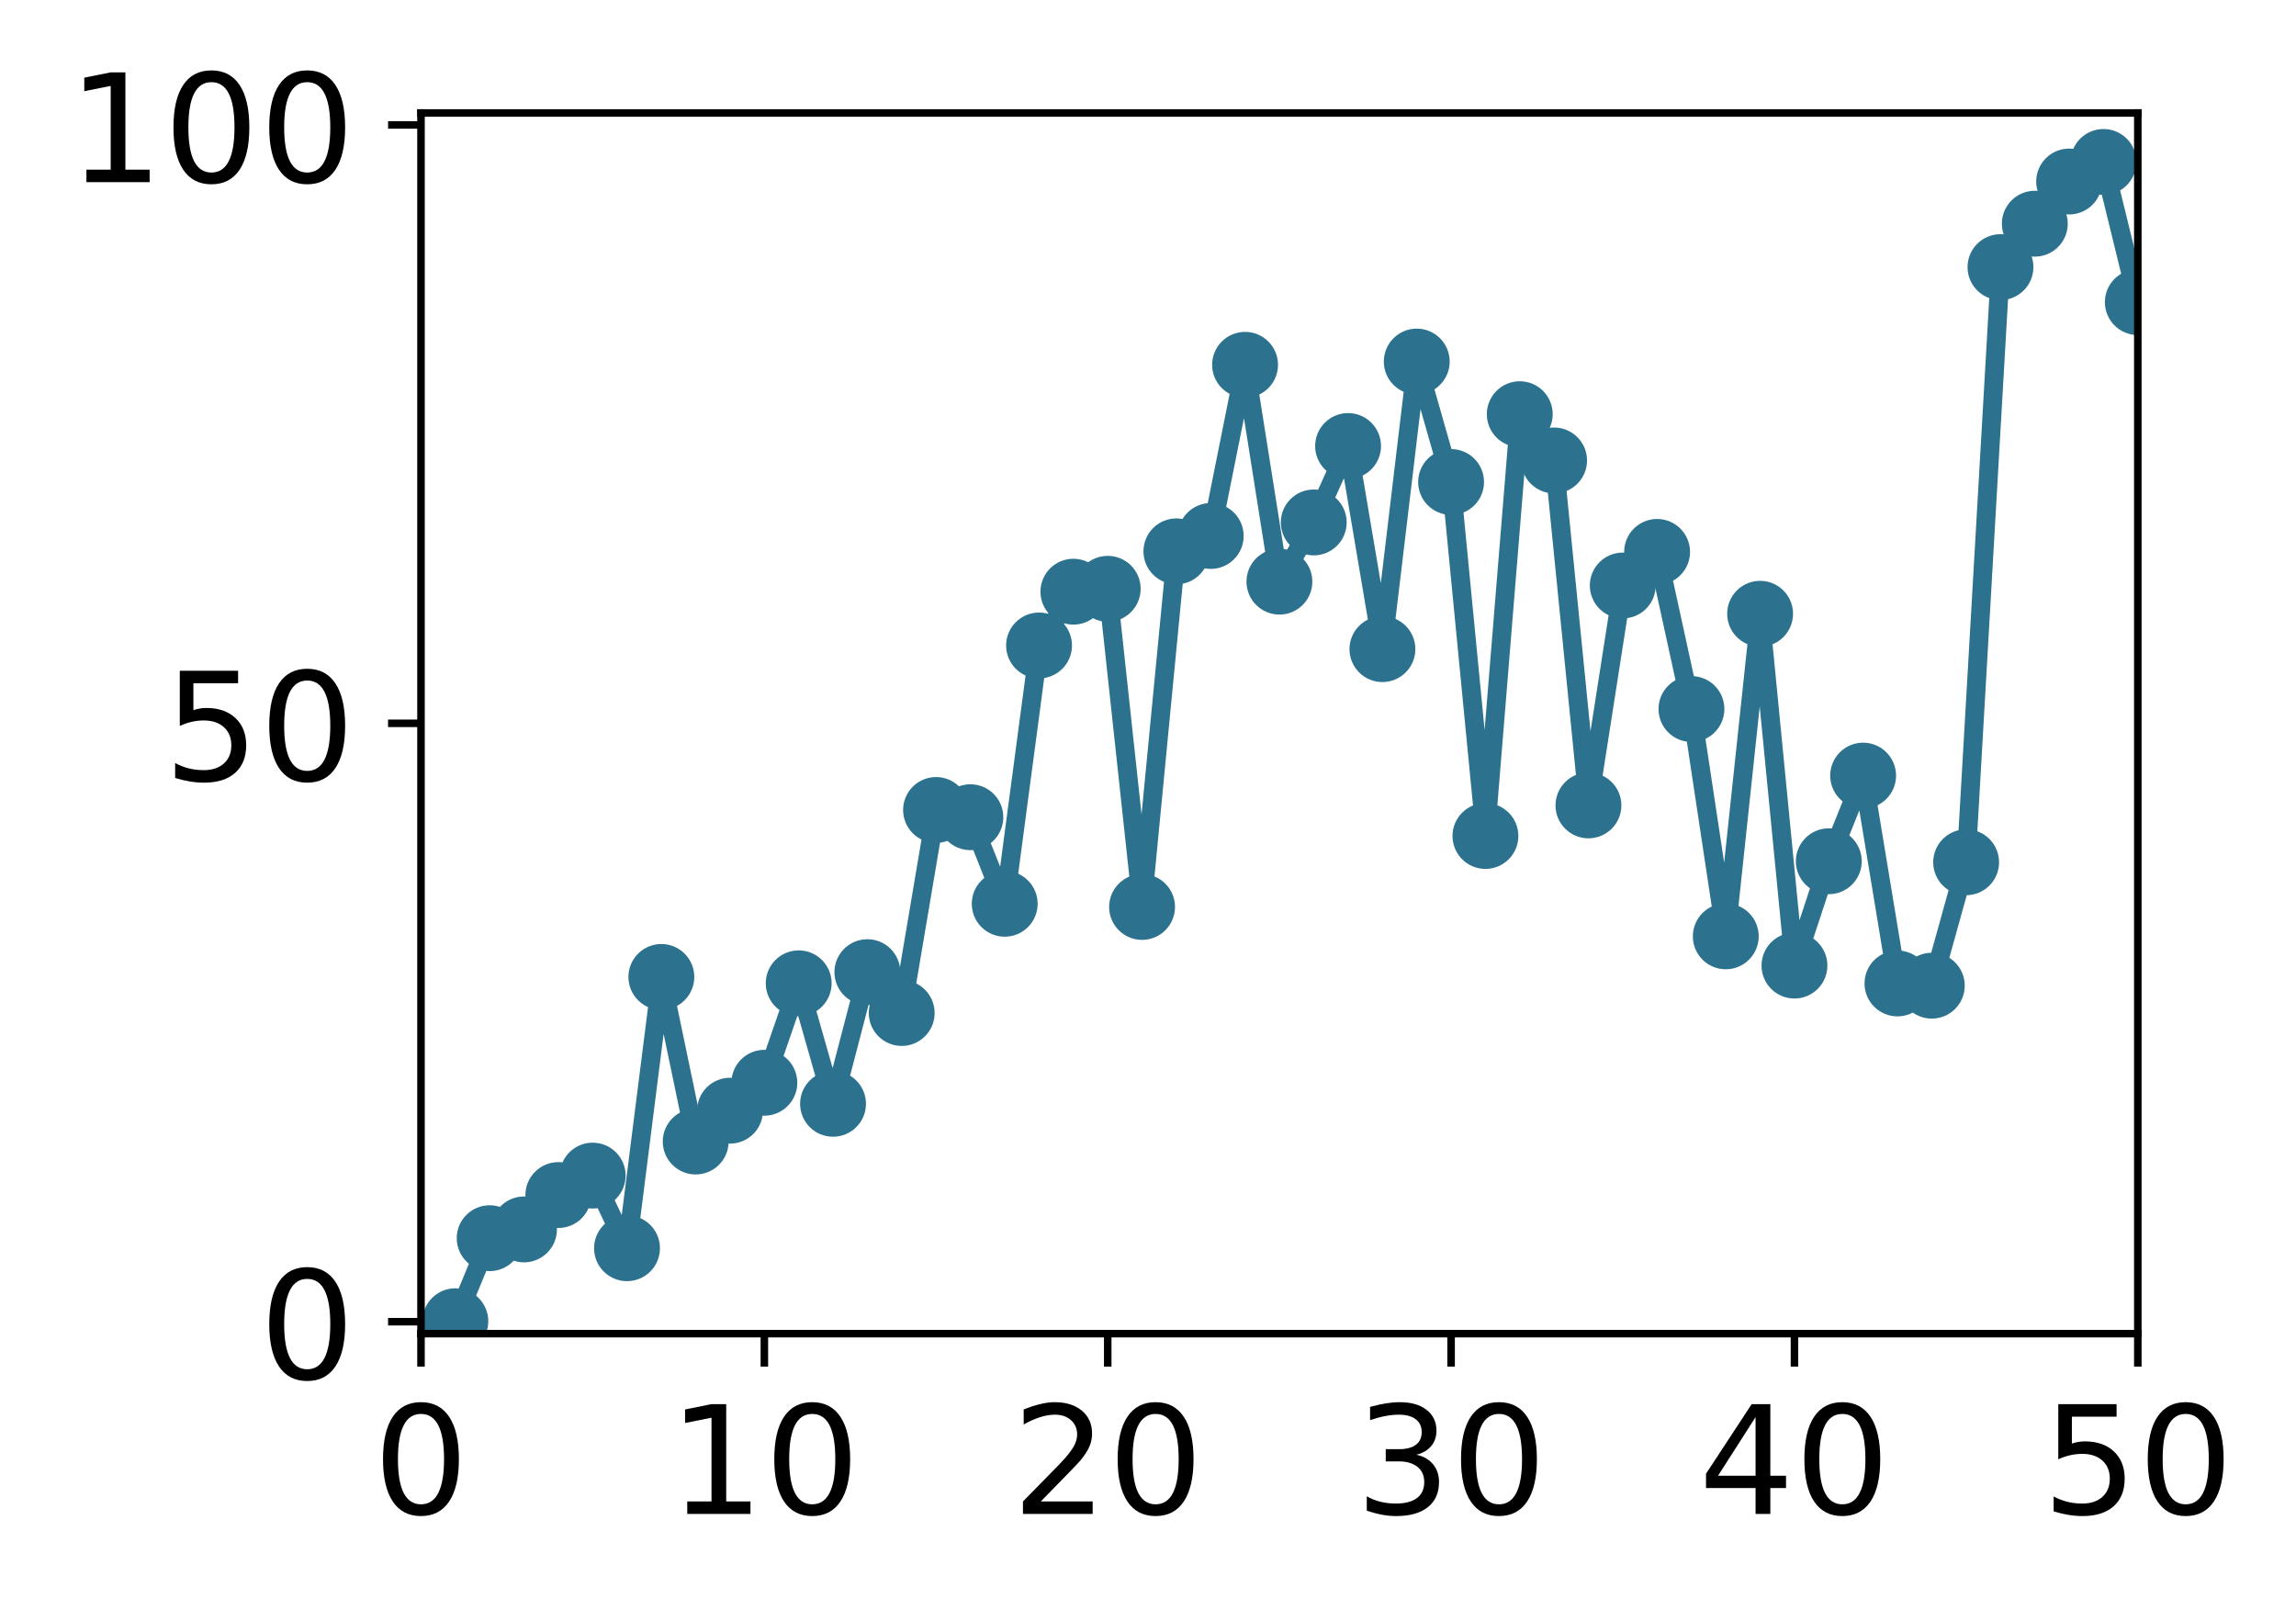
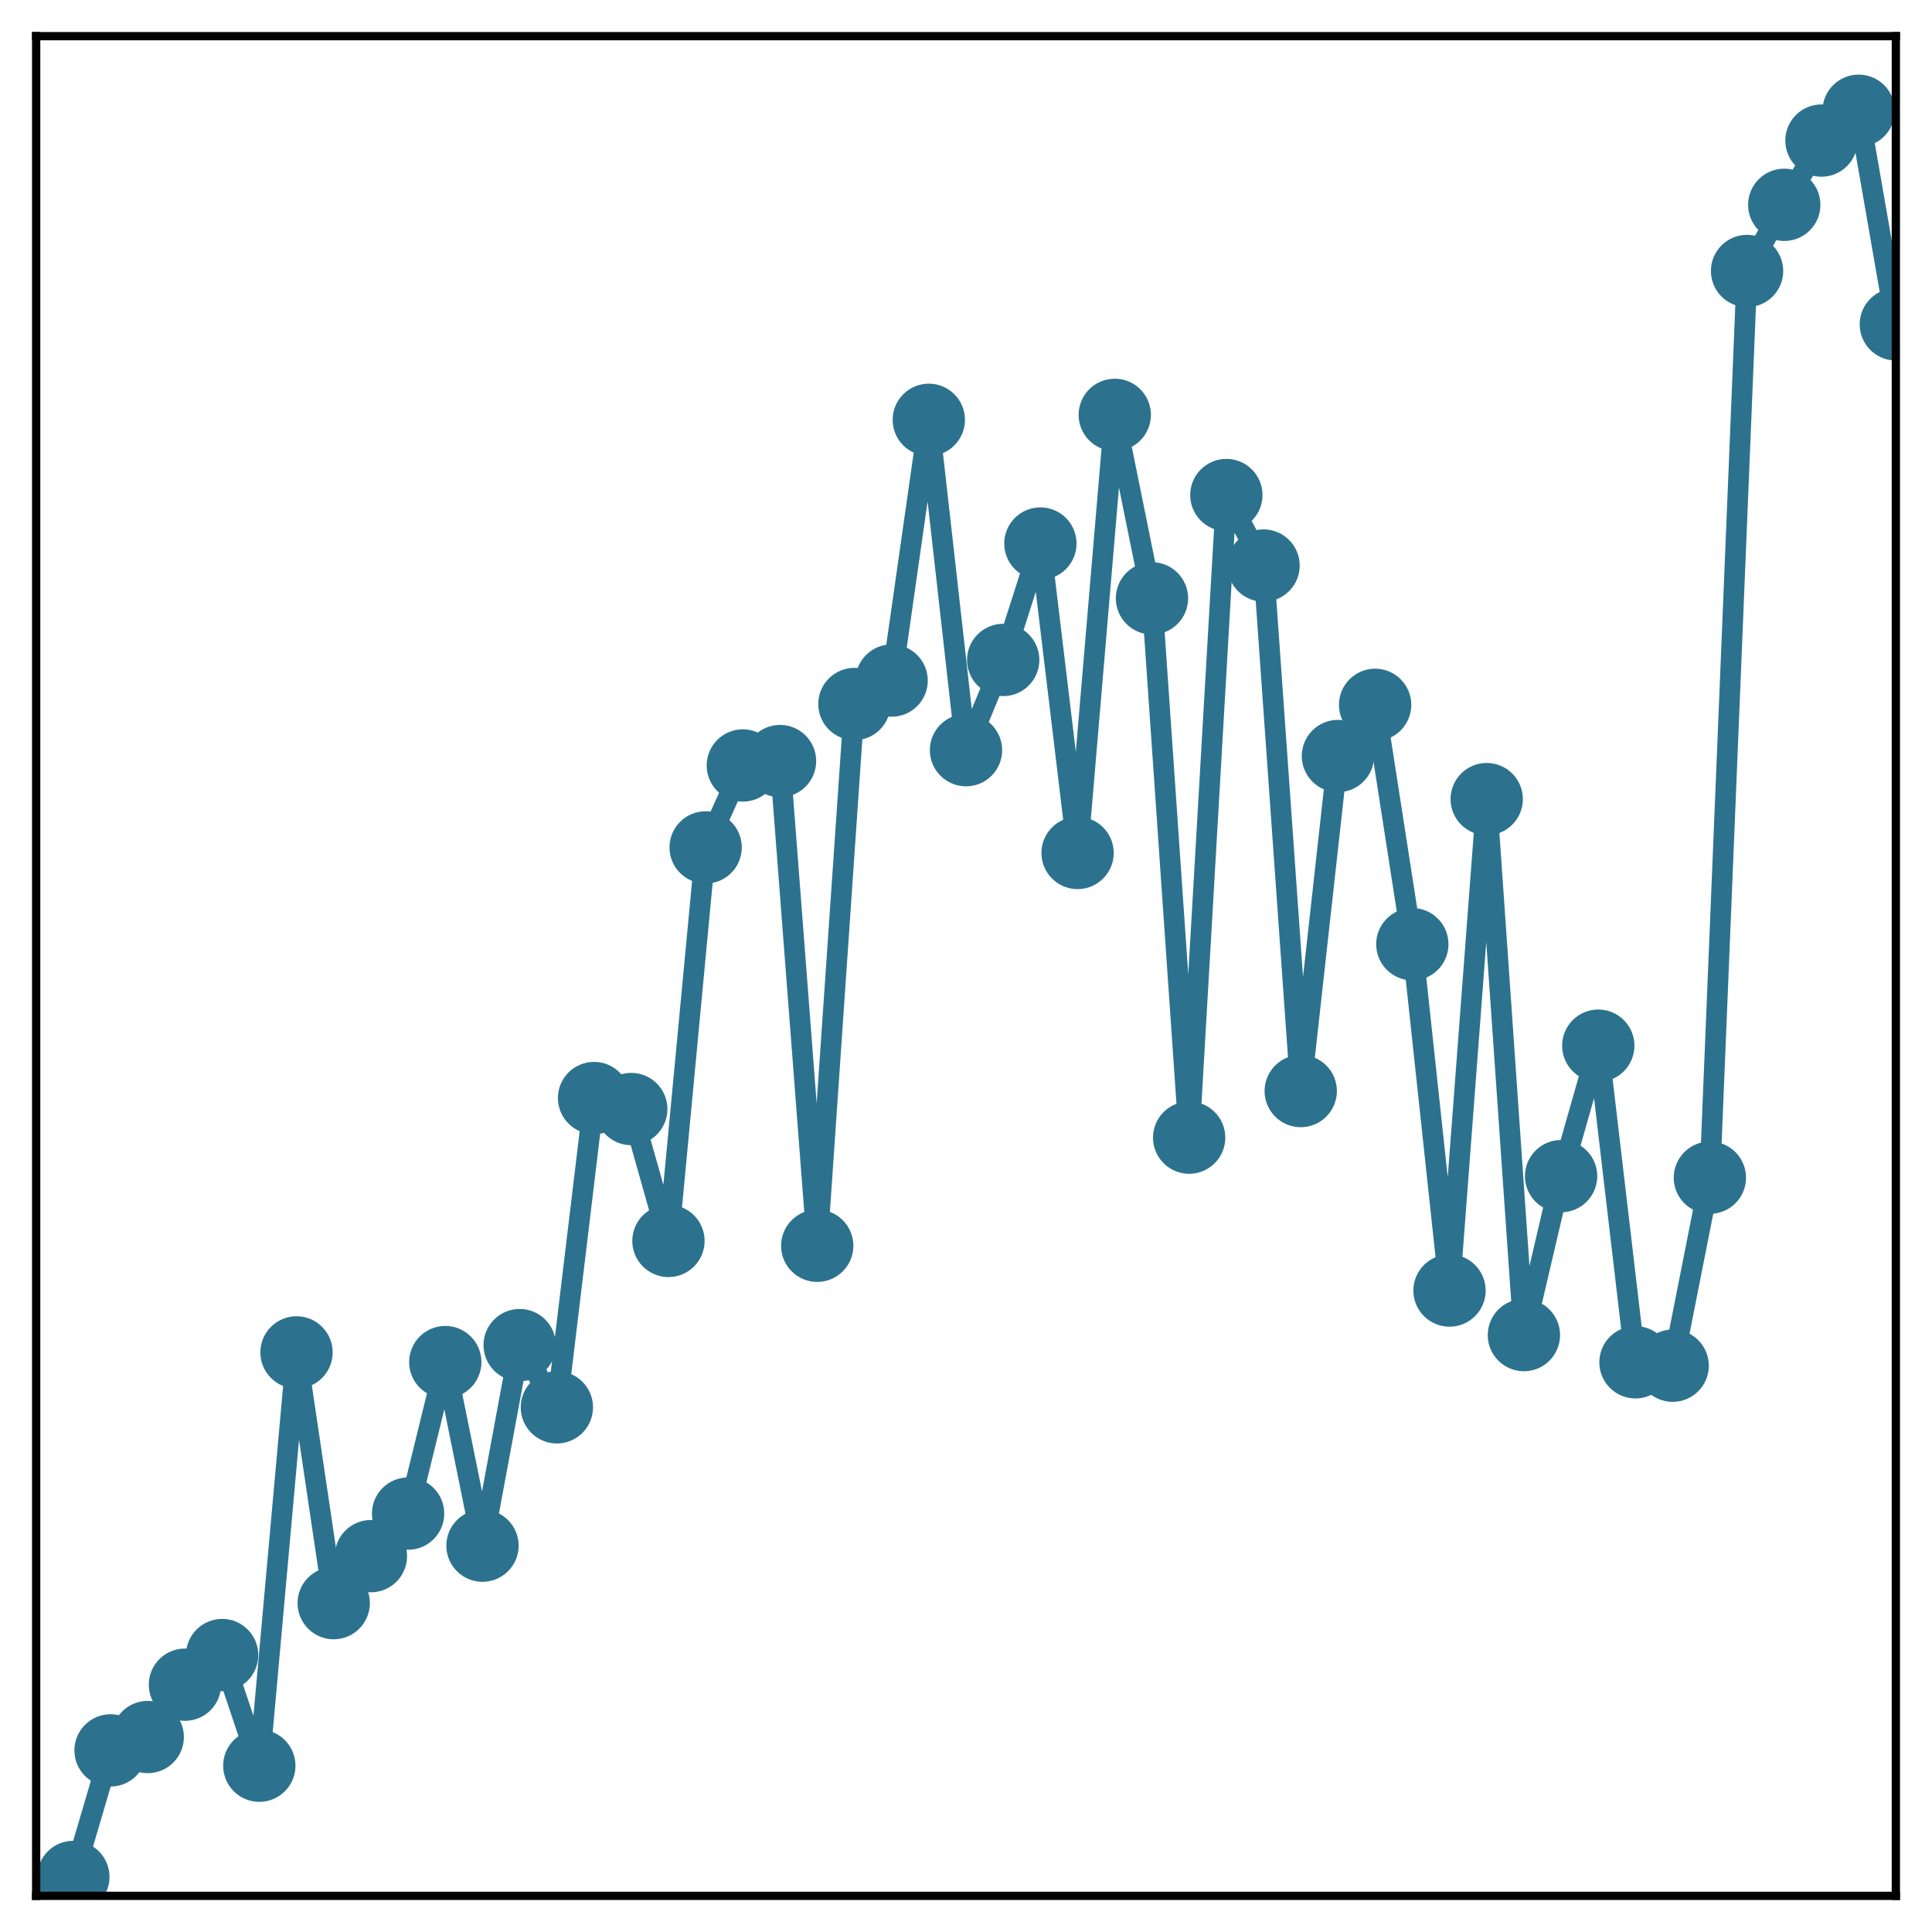
- <svg xmlns="http://www.w3.org/2000/svg" xmlns:xlink="http://www.w3.org/1999/xlink" height="171pt" version="1.1" viewBox="0 0 244 171" width="244pt">
+ <svg xmlns="http://www.w3.org/2000/svg" xmlns:xlink="http://www.w3.org/1999/xlink" height="187pt" version="1.1" viewBox="0 0 187 187" width="187pt">
  <defs>
    <style type="text/css">
*{stroke-linecap:butt;stroke-linejoin:round;}
  </style>
  </defs>
  <g id="figure_1">
    <g id="patch_1">
-       <path d="M 0 171.411  L 244.57 171.411  L 244.57 0  L 0 0  z " style="fill:#ffffff;" />
+       <path d="M 0 187  L 187 187  L 187 -0  L 0 -0  z " style="fill:#ffffff;" />
    </g>
    <g id="axes_1">
      <g id="patch_2">
-         <path d="M 44.74 141.726  L 227.19 141.726  L 227.19 12.007  L 44.74 12.007  z " style="fill:#ffffff;" />
+         <path d="M 3.5 183.5  L 183.5 183.5  L 183.5 3.5  L 3.5 3.5  z " style="fill:#ffffff;" />
      </g>
-       <g id="matplotlib.axis_1">
-         <g id="xtick_1">
-           <g id="line2d_1">
-             <defs>
-               <path d="M 0 0  L 0 3.5  " id="m16d97cc583" style="stroke:#000000;stroke-width:0.8;" />
-             </defs>
-             <g>
-               <use style="stroke:#000000;stroke-width:0.8;" x="44.74" xlink:href="#m16d97cc583" y="141.726" />
-             </g>
-           </g>
-           <g id="text_1">
-             <defs>
-               <path d="M 31.781 66.406  Q 24.172 66.406 20.328 58.906  Q 16.5 51.422 16.5 36.375  Q 16.5 21.391 20.328 13.891  Q 24.172 6.391 31.781 6.391  Q 39.453 6.391 43.281 13.891  Q 47.125 21.391 47.125 36.375  Q 47.125 51.422 43.281 58.906  Q 39.453 66.406 31.781 66.406  z M 31.781 74.219  Q 44.047 74.219 50.516 64.516  Q 56.984 54.828 56.984 36.375  Q 56.984 17.969 50.516 8.266  Q 44.047 -1.422 31.781 -1.422  Q 19.531 -1.422 13.062 8.266  Q 6.594 17.969 6.594 36.375  Q 6.594 54.828 13.062 64.516  Q 19.531 74.219 31.781 74.219  z " id="DejaVuSans-30" />
-             </defs>
-             <g transform="translate(39.65 160.8833)scale(0.16 -0.16)">
-               <use xlink:href="#DejaVuSans-30" />
-             </g>
-           </g>
-         </g>
-         <g id="xtick_2">
-           <g id="line2d_2">
-             <g>
-               <use style="stroke:#000000;stroke-width:0.8;" x="81.23" xlink:href="#m16d97cc583" y="141.726" />
-             </g>
-           </g>
-           <g id="text_2">
-             <defs>
-               <path d="M 12.406 8.297  L 28.516 8.297  L 28.516 63.922  L 10.984 60.406  L 10.984 69.391  L 28.422 72.906  L 38.281 72.906  L 38.281 8.297  L 54.391 8.297  L 54.391 0  L 12.406 0  z " id="DejaVuSans-31" />
-             </defs>
-             <g transform="translate(71.05 160.8833)scale(0.16 -0.16)">
-               <use xlink:href="#DejaVuSans-31" />
-               <use x="63.623" xlink:href="#DejaVuSans-30" />
-             </g>
-           </g>
-         </g>
-         <g id="xtick_3">
-           <g id="line2d_3">
-             <g>
-               <use style="stroke:#000000;stroke-width:0.8;" x="117.72" xlink:href="#m16d97cc583" y="141.726" />
-             </g>
-           </g>
-           <g id="text_3">
-             <defs>
-               <path d="M 19.188 8.297  L 53.609 8.297  L 53.609 0  L 7.328 0  L 7.328 8.297  Q 12.938 14.109 22.625 23.891  Q 32.328 33.688 34.812 36.531  Q 39.547 41.844 41.422 45.531  Q 43.312 49.219 43.312 52.781  Q 43.312 58.594 39.234 62.25  Q 35.156 65.922 28.609 65.922  Q 23.969 65.922 18.812 64.312  Q 13.672 62.703 7.812 59.422  L 7.812 69.391  Q 13.766 71.781 18.938 73  Q 24.125 74.219 28.422 74.219  Q 39.75 74.219 46.484 68.547  Q 53.219 62.891 53.219 53.422  Q 53.219 48.922 51.531 44.891  Q 49.859 40.875 45.406 35.406  Q 44.188 33.984 37.641 27.219  Q 31.109 20.453 19.188 8.297  z " id="DejaVuSans-32" />
-             </defs>
-             <g transform="translate(107.54 160.8833)scale(0.16 -0.16)">
-               <use xlink:href="#DejaVuSans-32" />
-               <use x="63.623" xlink:href="#DejaVuSans-30" />
-             </g>
-           </g>
-         </g>
-         <g id="xtick_4">
-           <g id="line2d_4">
-             <g>
-               <use style="stroke:#000000;stroke-width:0.8;" x="154.21" xlink:href="#m16d97cc583" y="141.726" />
-             </g>
-           </g>
-           <g id="text_4">
-             <defs>
-               <path d="M 40.578 39.312  Q 47.656 37.797 51.625 33  Q 55.609 28.219 55.609 21.188  Q 55.609 10.406 48.188 4.484  Q 40.766 -1.422 27.094 -1.422  Q 22.516 -1.422 17.656 -0.516  Q 12.797 0.391 7.625 2.203  L 7.625 11.719  Q 11.719 9.328 16.594 8.109  Q 21.484 6.891 26.812 6.891  Q 36.078 6.891 40.938 10.547  Q 45.797 14.203 45.797 21.188  Q 45.797 27.641 41.281 31.266  Q 36.766 34.906 28.719 34.906  L 20.219 34.906  L 20.219 43.016  L 29.109 43.016  Q 36.375 43.016 40.234 45.922  Q 44.094 48.828 44.094 54.297  Q 44.094 59.906 40.109 62.906  Q 36.141 65.922 28.719 65.922  Q 24.656 65.922 20.016 65.031  Q 15.375 64.156 9.812 62.312  L 9.812 71.094  Q 15.438 72.656 20.344 73.438  Q 25.25 74.219 29.594 74.219  Q 40.828 74.219 47.359 69.109  Q 53.906 64.016 53.906 55.328  Q 53.906 49.266 50.438 45.094  Q 46.969 40.922 40.578 39.312  z " id="DejaVuSans-33" />
-             </defs>
-             <g transform="translate(144.03 160.8833)scale(0.16 -0.16)">
-               <use xlink:href="#DejaVuSans-33" />
-               <use x="63.623" xlink:href="#DejaVuSans-30" />
-             </g>
-           </g>
-         </g>
-         <g id="xtick_5">
-           <g id="line2d_5">
-             <g>
-               <use style="stroke:#000000;stroke-width:0.8;" x="190.7" xlink:href="#m16d97cc583" y="141.726" />
-             </g>
-           </g>
-           <g id="text_5">
-             <defs>
-               <path d="M 37.797 64.312  L 12.891 25.391  L 37.797 25.391  z M 35.203 72.906  L 47.609 72.906  L 47.609 25.391  L 58.016 25.391  L 58.016 17.188  L 47.609 17.188  L 47.609 0  L 37.797 0  L 37.797 17.188  L 4.891 17.188  L 4.891 26.703  z " id="DejaVuSans-34" />
-             </defs>
-             <g transform="translate(180.52 160.8833)scale(0.16 -0.16)">
-               <use xlink:href="#DejaVuSans-34" />
-               <use x="63.623" xlink:href="#DejaVuSans-30" />
-             </g>
-           </g>
-         </g>
-         <g id="xtick_6">
-           <g id="line2d_6">
-             <g>
-               <use style="stroke:#000000;stroke-width:0.8;" x="227.19" xlink:href="#m16d97cc583" y="141.726" />
-             </g>
-           </g>
-           <g id="text_6">
-             <defs>
-               <path d="M 10.797 72.906  L 49.516 72.906  L 49.516 64.594  L 19.828 64.594  L 19.828 46.734  Q 21.969 47.469 24.109 47.828  Q 26.266 48.188 28.422 48.188  Q 40.625 48.188 47.75 41.5  Q 54.891 34.812 54.891 23.391  Q 54.891 11.625 47.562 5.094  Q 40.234 -1.422 26.906 -1.422  Q 22.312 -1.422 17.547 -0.641  Q 12.797 0.141 7.719 1.703  L 7.719 11.625  Q 12.109 9.234 16.797 8.062  Q 21.484 6.891 26.703 6.891  Q 35.156 6.891 40.078 11.328  Q 45.016 15.766 45.016 23.391  Q 45.016 31 40.078 35.438  Q 35.156 39.891 26.703 39.891  Q 22.75 39.891 18.812 39.016  Q 14.891 38.141 10.797 36.281  z " id="DejaVuSans-35" />
-             </defs>
-             <g transform="translate(217.01 160.8833)scale(0.16 -0.16)">
-               <use xlink:href="#DejaVuSans-35" />
-               <use x="63.623" xlink:href="#DejaVuSans-30" />
-             </g>
-           </g>
-         </g>
-       </g>
-       <g id="matplotlib.axis_2">
-         <g id="ytick_1">
-           <g id="line2d_7">
-             <defs>
-               <path d="M 0 0  L -3.5 0  " id="mcf51d3cc68" style="stroke:#000000;stroke-width:0.8;" />
-             </defs>
-             <g>
-               <use style="stroke:#000000;stroke-width:0.8;" x="44.74" xlink:href="#mcf51d3cc68" y="140.454" />
-             </g>
-           </g>
-           <g id="text_7">
-             <g transform="translate(27.56 146.5328)scale(0.16 -0.16)">
-               <use xlink:href="#DejaVuSans-30" />
-             </g>
-           </g>
-         </g>
-         <g id="ytick_2">
-           <g id="line2d_8">
-             <g>
-               <use style="stroke:#000000;stroke-width:0.8;" x="44.74" xlink:href="#mcf51d3cc68" y="76.866" />
-             </g>
-           </g>
-           <g id="text_8">
-             <g transform="translate(17.38 82.94516)scale(0.16 -0.16)">
-               <use xlink:href="#DejaVuSans-35" />
-               <use x="63.623" xlink:href="#DejaVuSans-30" />
-             </g>
-           </g>
-         </g>
-         <g id="ytick_3">
-           <g id="line2d_9">
-             <g>
-               <use style="stroke:#000000;stroke-width:0.8;" x="44.74" xlink:href="#mcf51d3cc68" y="13.279" />
-             </g>
-           </g>
-           <g id="text_9">
-             <g transform="translate(7.2 19.3575)scale(0.16 -0.16)">
-               <use xlink:href="#DejaVuSans-31" />
-               <use x="63.623" xlink:href="#DejaVuSans-30" />
-               <use x="127.246" xlink:href="#DejaVuSans-30" />
-             </g>
-           </g>
-         </g>
-       </g>
-       <g id="line2d_10">
-         <path clip-path="url(#p36d9d98ea9)" d="M 48.389 140.407  L 52.038 131.581  L 55.687 130.648  L 59.336 126.997  L 62.985 124.93  L 66.634 132.648  L 70.283 103.819  L 73.932 121.309  L 77.581 118.031  L 81.23 115.063  L 84.879 104.495  L 88.528 117.3  L 92.177 103.31  L 95.826 107.651  L 99.475 86.076  L 103.124 86.844  L 106.773 96.043  L 110.422 68.595  L 114.071 62.878  L 117.72 62.571  L 121.369 96.381  L 125.018 58.592  L 128.667 56.957  L 132.316 38.768  L 135.965 61.811  L 139.614 55.519  L 143.263 47.398  L 146.912 68.982  L 150.561 38.423  L 154.21 51.222  L 157.859 88.839  L 161.508 44.016  L 165.157 48.933  L 168.806 85.589  L 172.455 62.22  L 176.104 58.65  L 179.753 75.347  L 183.402 99.504  L 187.051 65.225  L 190.7 102.612  L 194.349 91.525  L 197.998 82.424  L 201.647 104.51  L 205.296 104.747  L 208.945 91.633  L 212.594 28.386  L 216.243 23.772  L 219.892 19.29  L 223.541 17.211  L 227.19 32.11  " style="fill:none;stroke:#2c728e;stroke-linecap:square;stroke-width:2;" />
+       <g id="matplotlib.axis_1" />
+       <g id="matplotlib.axis_2" />
+       <g id="line2d_1">
+         <path clip-path="url(#p69b4056b62)" d="M 7.1 181.67  L 10.7 169.423  L 14.3 168.128  L 17.9 163.063  L 21.5 160.194  L 25.1 170.904  L 28.7 130.9  L 32.3 155.169  L 35.9 150.621  L 39.5 146.502  L 43.1 131.838  L 46.7 149.606  L 50.3 130.194  L 53.9 136.217  L 57.5 106.28  L 61.1 107.345  L 64.7 120.11  L 68.3 82.022  L 71.9 74.09  L 75.5 73.664  L 79.1 120.579  L 82.7 68.142  L 86.3 65.874  L 89.9 40.634  L 93.5 72.609  L 97.1 63.878  L 100.7 52.609  L 104.3 82.559  L 107.9 40.155  L 111.5 57.915  L 115.1 110.113  L 118.7 47.916  L 122.3 54.739  L 125.9 105.604  L 129.5 73.176  L 133.1 68.222  L 136.7 91.391  L 140.3 124.913  L 143.9 77.346  L 147.5 129.226  L 151.1 113.84  L 154.7 101.212  L 158.3 131.859  L 161.9 132.187  L 165.5 113.99  L 169.1 26.228  L 172.7 19.825  L 176.3 13.606  L 179.9 10.721  L 183.5 31.395  " style="fill:none;stroke:#2c728e;stroke-linecap:square;stroke-width:2;" />
        <defs>
-           <path d="M 0 3  C 0.796 3 1.559 2.684 2.121 2.121  C 2.684 1.559 3 0.796 3 0  C 3 -0.796 2.684 -1.559 2.121 -2.121  C 1.559 -2.684 0.796 -3 0 -3  C -0.796 -3 -1.559 -2.684 -2.121 -2.121  C -2.684 -1.559 -3 -0.796 -3 0  C -3 0.796 -2.684 1.559 -2.121 2.121  C -1.559 2.684 -0.796 3 0 3  z " id="m3e8a8609e8" style="stroke:#2c728e;" />
+           <path d="M 0 3  C 0.796 3 1.559 2.684 2.121 2.121  C 2.684 1.559 3 0.796 3 0  C 3 -0.796 2.684 -1.559 2.121 -2.121  C 1.559 -2.684 0.796 -3 0 -3  C -0.796 -3 -1.559 -2.684 -2.121 -2.121  C -2.684 -1.559 -3 -0.796 -3 0  C -3 0.796 -2.684 1.559 -2.121 2.121  C -1.559 2.684 -0.796 3 0 3  z " id="m232d7cd5d0" style="stroke:#2c728e;" />
        </defs>
-         <g clip-path="url(#p36d9d98ea9)">
-           <use style="fill:#2c728e;stroke:#2c728e;" x="48.389" xlink:href="#m3e8a8609e8" y="140.407" />
-           <use style="fill:#2c728e;stroke:#2c728e;" x="52.038" xlink:href="#m3e8a8609e8" y="131.581" />
-           <use style="fill:#2c728e;stroke:#2c728e;" x="55.687" xlink:href="#m3e8a8609e8" y="130.648" />
-           <use style="fill:#2c728e;stroke:#2c728e;" x="59.336" xlink:href="#m3e8a8609e8" y="126.997" />
-           <use style="fill:#2c728e;stroke:#2c728e;" x="62.985" xlink:href="#m3e8a8609e8" y="124.93" />
-           <use style="fill:#2c728e;stroke:#2c728e;" x="66.634" xlink:href="#m3e8a8609e8" y="132.648" />
-           <use style="fill:#2c728e;stroke:#2c728e;" x="70.283" xlink:href="#m3e8a8609e8" y="103.819" />
-           <use style="fill:#2c728e;stroke:#2c728e;" x="73.932" xlink:href="#m3e8a8609e8" y="121.309" />
-           <use style="fill:#2c728e;stroke:#2c728e;" x="77.581" xlink:href="#m3e8a8609e8" y="118.031" />
-           <use style="fill:#2c728e;stroke:#2c728e;" x="81.23" xlink:href="#m3e8a8609e8" y="115.063" />
-           <use style="fill:#2c728e;stroke:#2c728e;" x="84.879" xlink:href="#m3e8a8609e8" y="104.495" />
-           <use style="fill:#2c728e;stroke:#2c728e;" x="88.528" xlink:href="#m3e8a8609e8" y="117.3" />
-           <use style="fill:#2c728e;stroke:#2c728e;" x="92.177" xlink:href="#m3e8a8609e8" y="103.31" />
-           <use style="fill:#2c728e;stroke:#2c728e;" x="95.826" xlink:href="#m3e8a8609e8" y="107.651" />
-           <use style="fill:#2c728e;stroke:#2c728e;" x="99.475" xlink:href="#m3e8a8609e8" y="86.076" />
-           <use style="fill:#2c728e;stroke:#2c728e;" x="103.124" xlink:href="#m3e8a8609e8" y="86.844" />
-           <use style="fill:#2c728e;stroke:#2c728e;" x="106.773" xlink:href="#m3e8a8609e8" y="96.043" />
-           <use style="fill:#2c728e;stroke:#2c728e;" x="110.422" xlink:href="#m3e8a8609e8" y="68.595" />
-           <use style="fill:#2c728e;stroke:#2c728e;" x="114.071" xlink:href="#m3e8a8609e8" y="62.878" />
-           <use style="fill:#2c728e;stroke:#2c728e;" x="117.72" xlink:href="#m3e8a8609e8" y="62.571" />
-           <use style="fill:#2c728e;stroke:#2c728e;" x="121.369" xlink:href="#m3e8a8609e8" y="96.381" />
-           <use style="fill:#2c728e;stroke:#2c728e;" x="125.018" xlink:href="#m3e8a8609e8" y="58.592" />
-           <use style="fill:#2c728e;stroke:#2c728e;" x="128.667" xlink:href="#m3e8a8609e8" y="56.957" />
-           <use style="fill:#2c728e;stroke:#2c728e;" x="132.316" xlink:href="#m3e8a8609e8" y="38.768" />
-           <use style="fill:#2c728e;stroke:#2c728e;" x="135.965" xlink:href="#m3e8a8609e8" y="61.811" />
-           <use style="fill:#2c728e;stroke:#2c728e;" x="139.614" xlink:href="#m3e8a8609e8" y="55.519" />
-           <use style="fill:#2c728e;stroke:#2c728e;" x="143.263" xlink:href="#m3e8a8609e8" y="47.398" />
-           <use style="fill:#2c728e;stroke:#2c728e;" x="146.912" xlink:href="#m3e8a8609e8" y="68.982" />
-           <use style="fill:#2c728e;stroke:#2c728e;" x="150.561" xlink:href="#m3e8a8609e8" y="38.423" />
-           <use style="fill:#2c728e;stroke:#2c728e;" x="154.21" xlink:href="#m3e8a8609e8" y="51.222" />
-           <use style="fill:#2c728e;stroke:#2c728e;" x="157.859" xlink:href="#m3e8a8609e8" y="88.839" />
-           <use style="fill:#2c728e;stroke:#2c728e;" x="161.508" xlink:href="#m3e8a8609e8" y="44.016" />
-           <use style="fill:#2c728e;stroke:#2c728e;" x="165.157" xlink:href="#m3e8a8609e8" y="48.933" />
-           <use style="fill:#2c728e;stroke:#2c728e;" x="168.806" xlink:href="#m3e8a8609e8" y="85.589" />
-           <use style="fill:#2c728e;stroke:#2c728e;" x="172.455" xlink:href="#m3e8a8609e8" y="62.22" />
-           <use style="fill:#2c728e;stroke:#2c728e;" x="176.104" xlink:href="#m3e8a8609e8" y="58.65" />
-           <use style="fill:#2c728e;stroke:#2c728e;" x="179.753" xlink:href="#m3e8a8609e8" y="75.347" />
-           <use style="fill:#2c728e;stroke:#2c728e;" x="183.402" xlink:href="#m3e8a8609e8" y="99.504" />
-           <use style="fill:#2c728e;stroke:#2c728e;" x="187.051" xlink:href="#m3e8a8609e8" y="65.225" />
-           <use style="fill:#2c728e;stroke:#2c728e;" x="190.7" xlink:href="#m3e8a8609e8" y="102.612" />
-           <use style="fill:#2c728e;stroke:#2c728e;" x="194.349" xlink:href="#m3e8a8609e8" y="91.525" />
-           <use style="fill:#2c728e;stroke:#2c728e;" x="197.998" xlink:href="#m3e8a8609e8" y="82.424" />
-           <use style="fill:#2c728e;stroke:#2c728e;" x="201.647" xlink:href="#m3e8a8609e8" y="104.51" />
-           <use style="fill:#2c728e;stroke:#2c728e;" x="205.296" xlink:href="#m3e8a8609e8" y="104.747" />
-           <use style="fill:#2c728e;stroke:#2c728e;" x="208.945" xlink:href="#m3e8a8609e8" y="91.633" />
-           <use style="fill:#2c728e;stroke:#2c728e;" x="212.594" xlink:href="#m3e8a8609e8" y="28.386" />
-           <use style="fill:#2c728e;stroke:#2c728e;" x="216.243" xlink:href="#m3e8a8609e8" y="23.772" />
-           <use style="fill:#2c728e;stroke:#2c728e;" x="219.892" xlink:href="#m3e8a8609e8" y="19.29" />
-           <use style="fill:#2c728e;stroke:#2c728e;" x="223.541" xlink:href="#m3e8a8609e8" y="17.211" />
-           <use style="fill:#2c728e;stroke:#2c728e;" x="227.19" xlink:href="#m3e8a8609e8" y="32.11" />
+         <g clip-path="url(#p69b4056b62)">
+           <use style="fill:#2c728e;stroke:#2c728e;" x="7.1" xlink:href="#m232d7cd5d0" y="181.67" />
+           <use style="fill:#2c728e;stroke:#2c728e;" x="10.7" xlink:href="#m232d7cd5d0" y="169.423" />
+           <use style="fill:#2c728e;stroke:#2c728e;" x="14.3" xlink:href="#m232d7cd5d0" y="168.128" />
+           <use style="fill:#2c728e;stroke:#2c728e;" x="17.9" xlink:href="#m232d7cd5d0" y="163.063" />
+           <use style="fill:#2c728e;stroke:#2c728e;" x="21.5" xlink:href="#m232d7cd5d0" y="160.194" />
+           <use style="fill:#2c728e;stroke:#2c728e;" x="25.1" xlink:href="#m232d7cd5d0" y="170.904" />
+           <use style="fill:#2c728e;stroke:#2c728e;" x="28.7" xlink:href="#m232d7cd5d0" y="130.9" />
+           <use style="fill:#2c728e;stroke:#2c728e;" x="32.3" xlink:href="#m232d7cd5d0" y="155.169" />
+           <use style="fill:#2c728e;stroke:#2c728e;" x="35.9" xlink:href="#m232d7cd5d0" y="150.621" />
+           <use style="fill:#2c728e;stroke:#2c728e;" x="39.5" xlink:href="#m232d7cd5d0" y="146.502" />
+           <use style="fill:#2c728e;stroke:#2c728e;" x="43.1" xlink:href="#m232d7cd5d0" y="131.838" />
+           <use style="fill:#2c728e;stroke:#2c728e;" x="46.7" xlink:href="#m232d7cd5d0" y="149.606" />
+           <use style="fill:#2c728e;stroke:#2c728e;" x="50.3" xlink:href="#m232d7cd5d0" y="130.194" />
+           <use style="fill:#2c728e;stroke:#2c728e;" x="53.9" xlink:href="#m232d7cd5d0" y="136.217" />
+           <use style="fill:#2c728e;stroke:#2c728e;" x="57.5" xlink:href="#m232d7cd5d0" y="106.28" />
+           <use style="fill:#2c728e;stroke:#2c728e;" x="61.1" xlink:href="#m232d7cd5d0" y="107.345" />
+           <use style="fill:#2c728e;stroke:#2c728e;" x="64.7" xlink:href="#m232d7cd5d0" y="120.11" />
+           <use style="fill:#2c728e;stroke:#2c728e;" x="68.3" xlink:href="#m232d7cd5d0" y="82.022" />
+           <use style="fill:#2c728e;stroke:#2c728e;" x="71.9" xlink:href="#m232d7cd5d0" y="74.09" />
+           <use style="fill:#2c728e;stroke:#2c728e;" x="75.5" xlink:href="#m232d7cd5d0" y="73.664" />
+           <use style="fill:#2c728e;stroke:#2c728e;" x="79.1" xlink:href="#m232d7cd5d0" y="120.579" />
+           <use style="fill:#2c728e;stroke:#2c728e;" x="82.7" xlink:href="#m232d7cd5d0" y="68.142" />
+           <use style="fill:#2c728e;stroke:#2c728e;" x="86.3" xlink:href="#m232d7cd5d0" y="65.874" />
+           <use style="fill:#2c728e;stroke:#2c728e;" x="89.9" xlink:href="#m232d7cd5d0" y="40.634" />
+           <use style="fill:#2c728e;stroke:#2c728e;" x="93.5" xlink:href="#m232d7cd5d0" y="72.609" />
+           <use style="fill:#2c728e;stroke:#2c728e;" x="97.1" xlink:href="#m232d7cd5d0" y="63.878" />
+           <use style="fill:#2c728e;stroke:#2c728e;" x="100.7" xlink:href="#m232d7cd5d0" y="52.609" />
+           <use style="fill:#2c728e;stroke:#2c728e;" x="104.3" xlink:href="#m232d7cd5d0" y="82.559" />
+           <use style="fill:#2c728e;stroke:#2c728e;" x="107.9" xlink:href="#m232d7cd5d0" y="40.155" />
+           <use style="fill:#2c728e;stroke:#2c728e;" x="111.5" xlink:href="#m232d7cd5d0" y="57.915" />
+           <use style="fill:#2c728e;stroke:#2c728e;" x="115.1" xlink:href="#m232d7cd5d0" y="110.113" />
+           <use style="fill:#2c728e;stroke:#2c728e;" x="118.7" xlink:href="#m232d7cd5d0" y="47.916" />
+           <use style="fill:#2c728e;stroke:#2c728e;" x="122.3" xlink:href="#m232d7cd5d0" y="54.739" />
+           <use style="fill:#2c728e;stroke:#2c728e;" x="125.9" xlink:href="#m232d7cd5d0" y="105.604" />
+           <use style="fill:#2c728e;stroke:#2c728e;" x="129.5" xlink:href="#m232d7cd5d0" y="73.176" />
+           <use style="fill:#2c728e;stroke:#2c728e;" x="133.1" xlink:href="#m232d7cd5d0" y="68.222" />
+           <use style="fill:#2c728e;stroke:#2c728e;" x="136.7" xlink:href="#m232d7cd5d0" y="91.391" />
+           <use style="fill:#2c728e;stroke:#2c728e;" x="140.3" xlink:href="#m232d7cd5d0" y="124.913" />
+           <use style="fill:#2c728e;stroke:#2c728e;" x="143.9" xlink:href="#m232d7cd5d0" y="77.346" />
+           <use style="fill:#2c728e;stroke:#2c728e;" x="147.5" xlink:href="#m232d7cd5d0" y="129.226" />
+           <use style="fill:#2c728e;stroke:#2c728e;" x="151.1" xlink:href="#m232d7cd5d0" y="113.84" />
+           <use style="fill:#2c728e;stroke:#2c728e;" x="154.7" xlink:href="#m232d7cd5d0" y="101.212" />
+           <use style="fill:#2c728e;stroke:#2c728e;" x="158.3" xlink:href="#m232d7cd5d0" y="131.859" />
+           <use style="fill:#2c728e;stroke:#2c728e;" x="161.9" xlink:href="#m232d7cd5d0" y="132.187" />
+           <use style="fill:#2c728e;stroke:#2c728e;" x="165.5" xlink:href="#m232d7cd5d0" y="113.99" />
+           <use style="fill:#2c728e;stroke:#2c728e;" x="169.1" xlink:href="#m232d7cd5d0" y="26.228" />
+           <use style="fill:#2c728e;stroke:#2c728e;" x="172.7" xlink:href="#m232d7cd5d0" y="19.825" />
+           <use style="fill:#2c728e;stroke:#2c728e;" x="176.3" xlink:href="#m232d7cd5d0" y="13.606" />
+           <use style="fill:#2c728e;stroke:#2c728e;" x="179.9" xlink:href="#m232d7cd5d0" y="10.721" />
+           <use style="fill:#2c728e;stroke:#2c728e;" x="183.5" xlink:href="#m232d7cd5d0" y="31.395" />
        </g>
      </g>
      <g id="patch_3">
-         <path d="M 44.74 141.726  L 44.74 12.007  " style="fill:none;stroke:#000000;stroke-linecap:square;stroke-linejoin:miter;stroke-width:0.8;" />
+         <path d="M 3.5 183.5  L 3.5 3.5  " style="fill:none;stroke:#000000;stroke-linecap:square;stroke-linejoin:miter;stroke-width:0.8;" />
      </g>
      <g id="patch_4">
-         <path d="M 227.19 141.726  L 227.19 12.007  " style="fill:none;stroke:#000000;stroke-linecap:square;stroke-linejoin:miter;stroke-width:0.8;" />
+         <path d="M 183.5 183.5  L 183.5 3.5  " style="fill:none;stroke:#000000;stroke-linecap:square;stroke-linejoin:miter;stroke-width:0.8;" />
      </g>
      <g id="patch_5">
-         <path d="M 44.74 141.726  L 227.19 141.726  " style="fill:none;stroke:#000000;stroke-linecap:square;stroke-linejoin:miter;stroke-width:0.8;" />
+         <path d="M 3.5 183.5  L 183.5 183.5  " style="fill:none;stroke:#000000;stroke-linecap:square;stroke-linejoin:miter;stroke-width:0.8;" />
      </g>
      <g id="patch_6">
-         <path d="M 44.74 12.007  L 227.19 12.007  " style="fill:none;stroke:#000000;stroke-linecap:square;stroke-linejoin:miter;stroke-width:0.8;" />
+         <path d="M 3.5 3.5  L 183.5 3.5  " style="fill:none;stroke:#000000;stroke-linecap:square;stroke-linejoin:miter;stroke-width:0.8;" />
      </g>
    </g>
  </g>
  <defs>
-     <clipPath id="p36d9d98ea9">
-       <rect height="129.719" width="182.45" x="44.74" y="12.007" />
+     <clipPath id="p69b4056b62">
+       <rect height="180" width="180" x="3.5" y="3.5" />
    </clipPath>
  </defs>
</svg>
